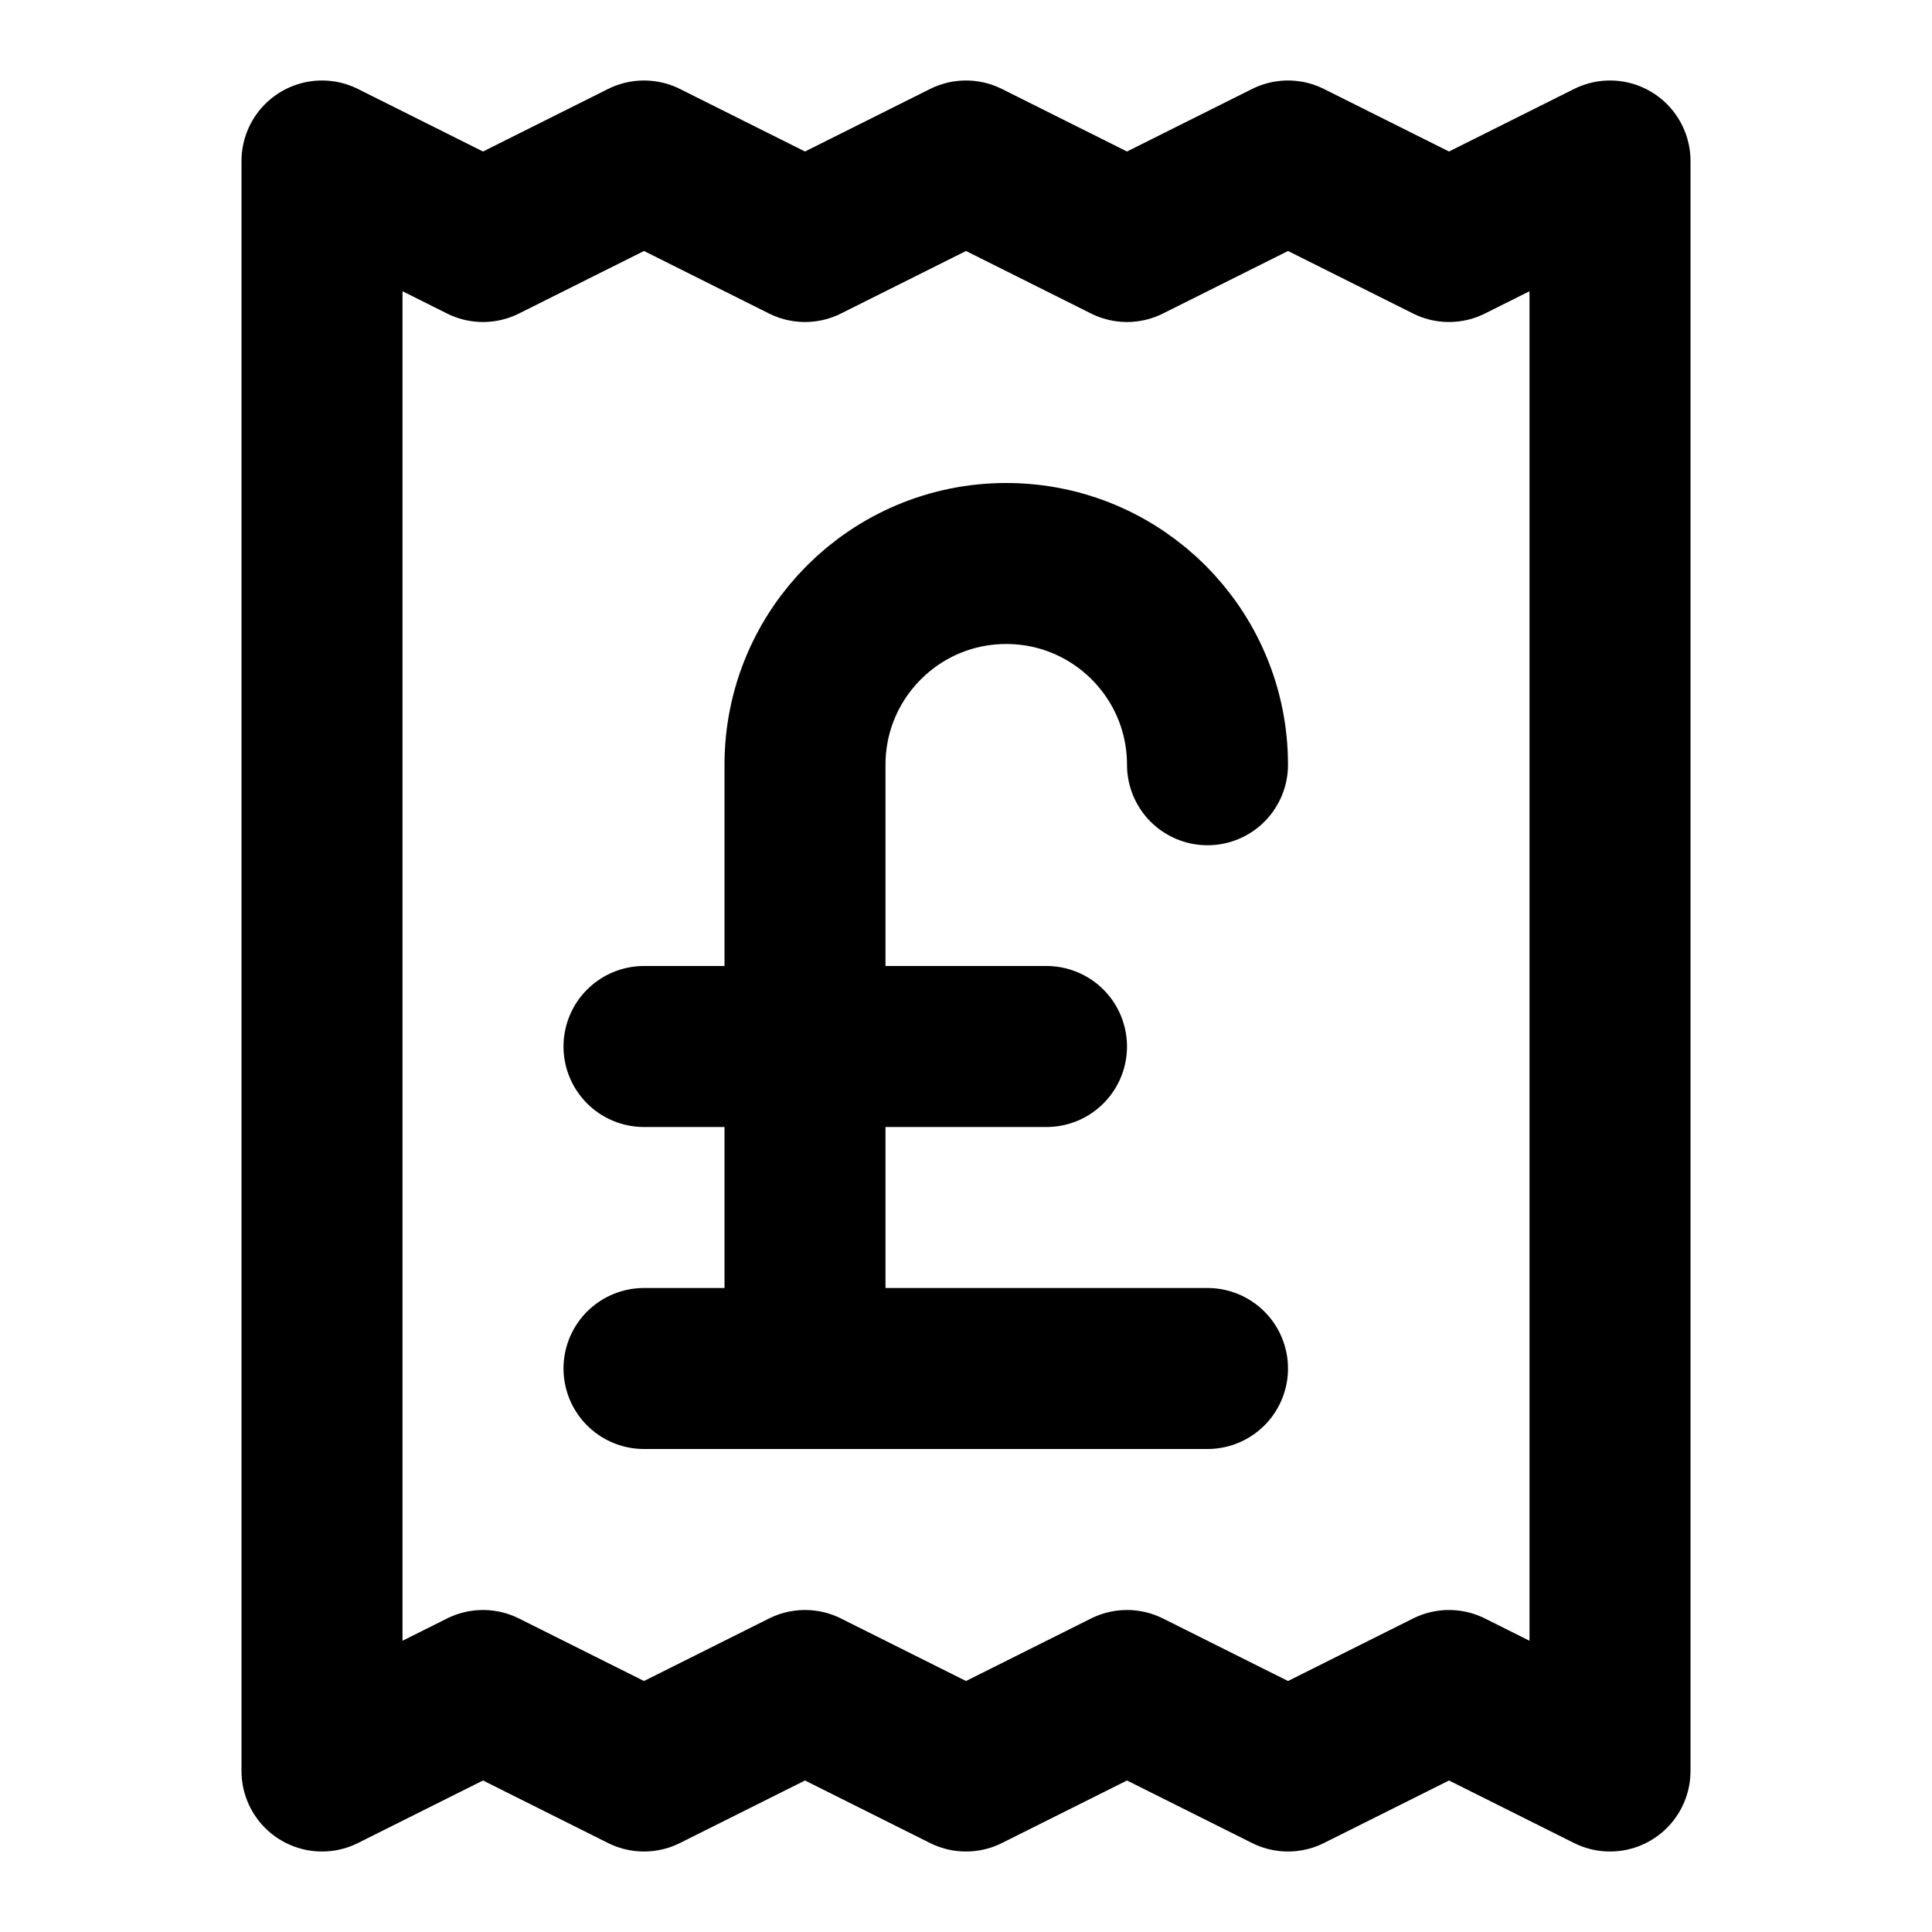
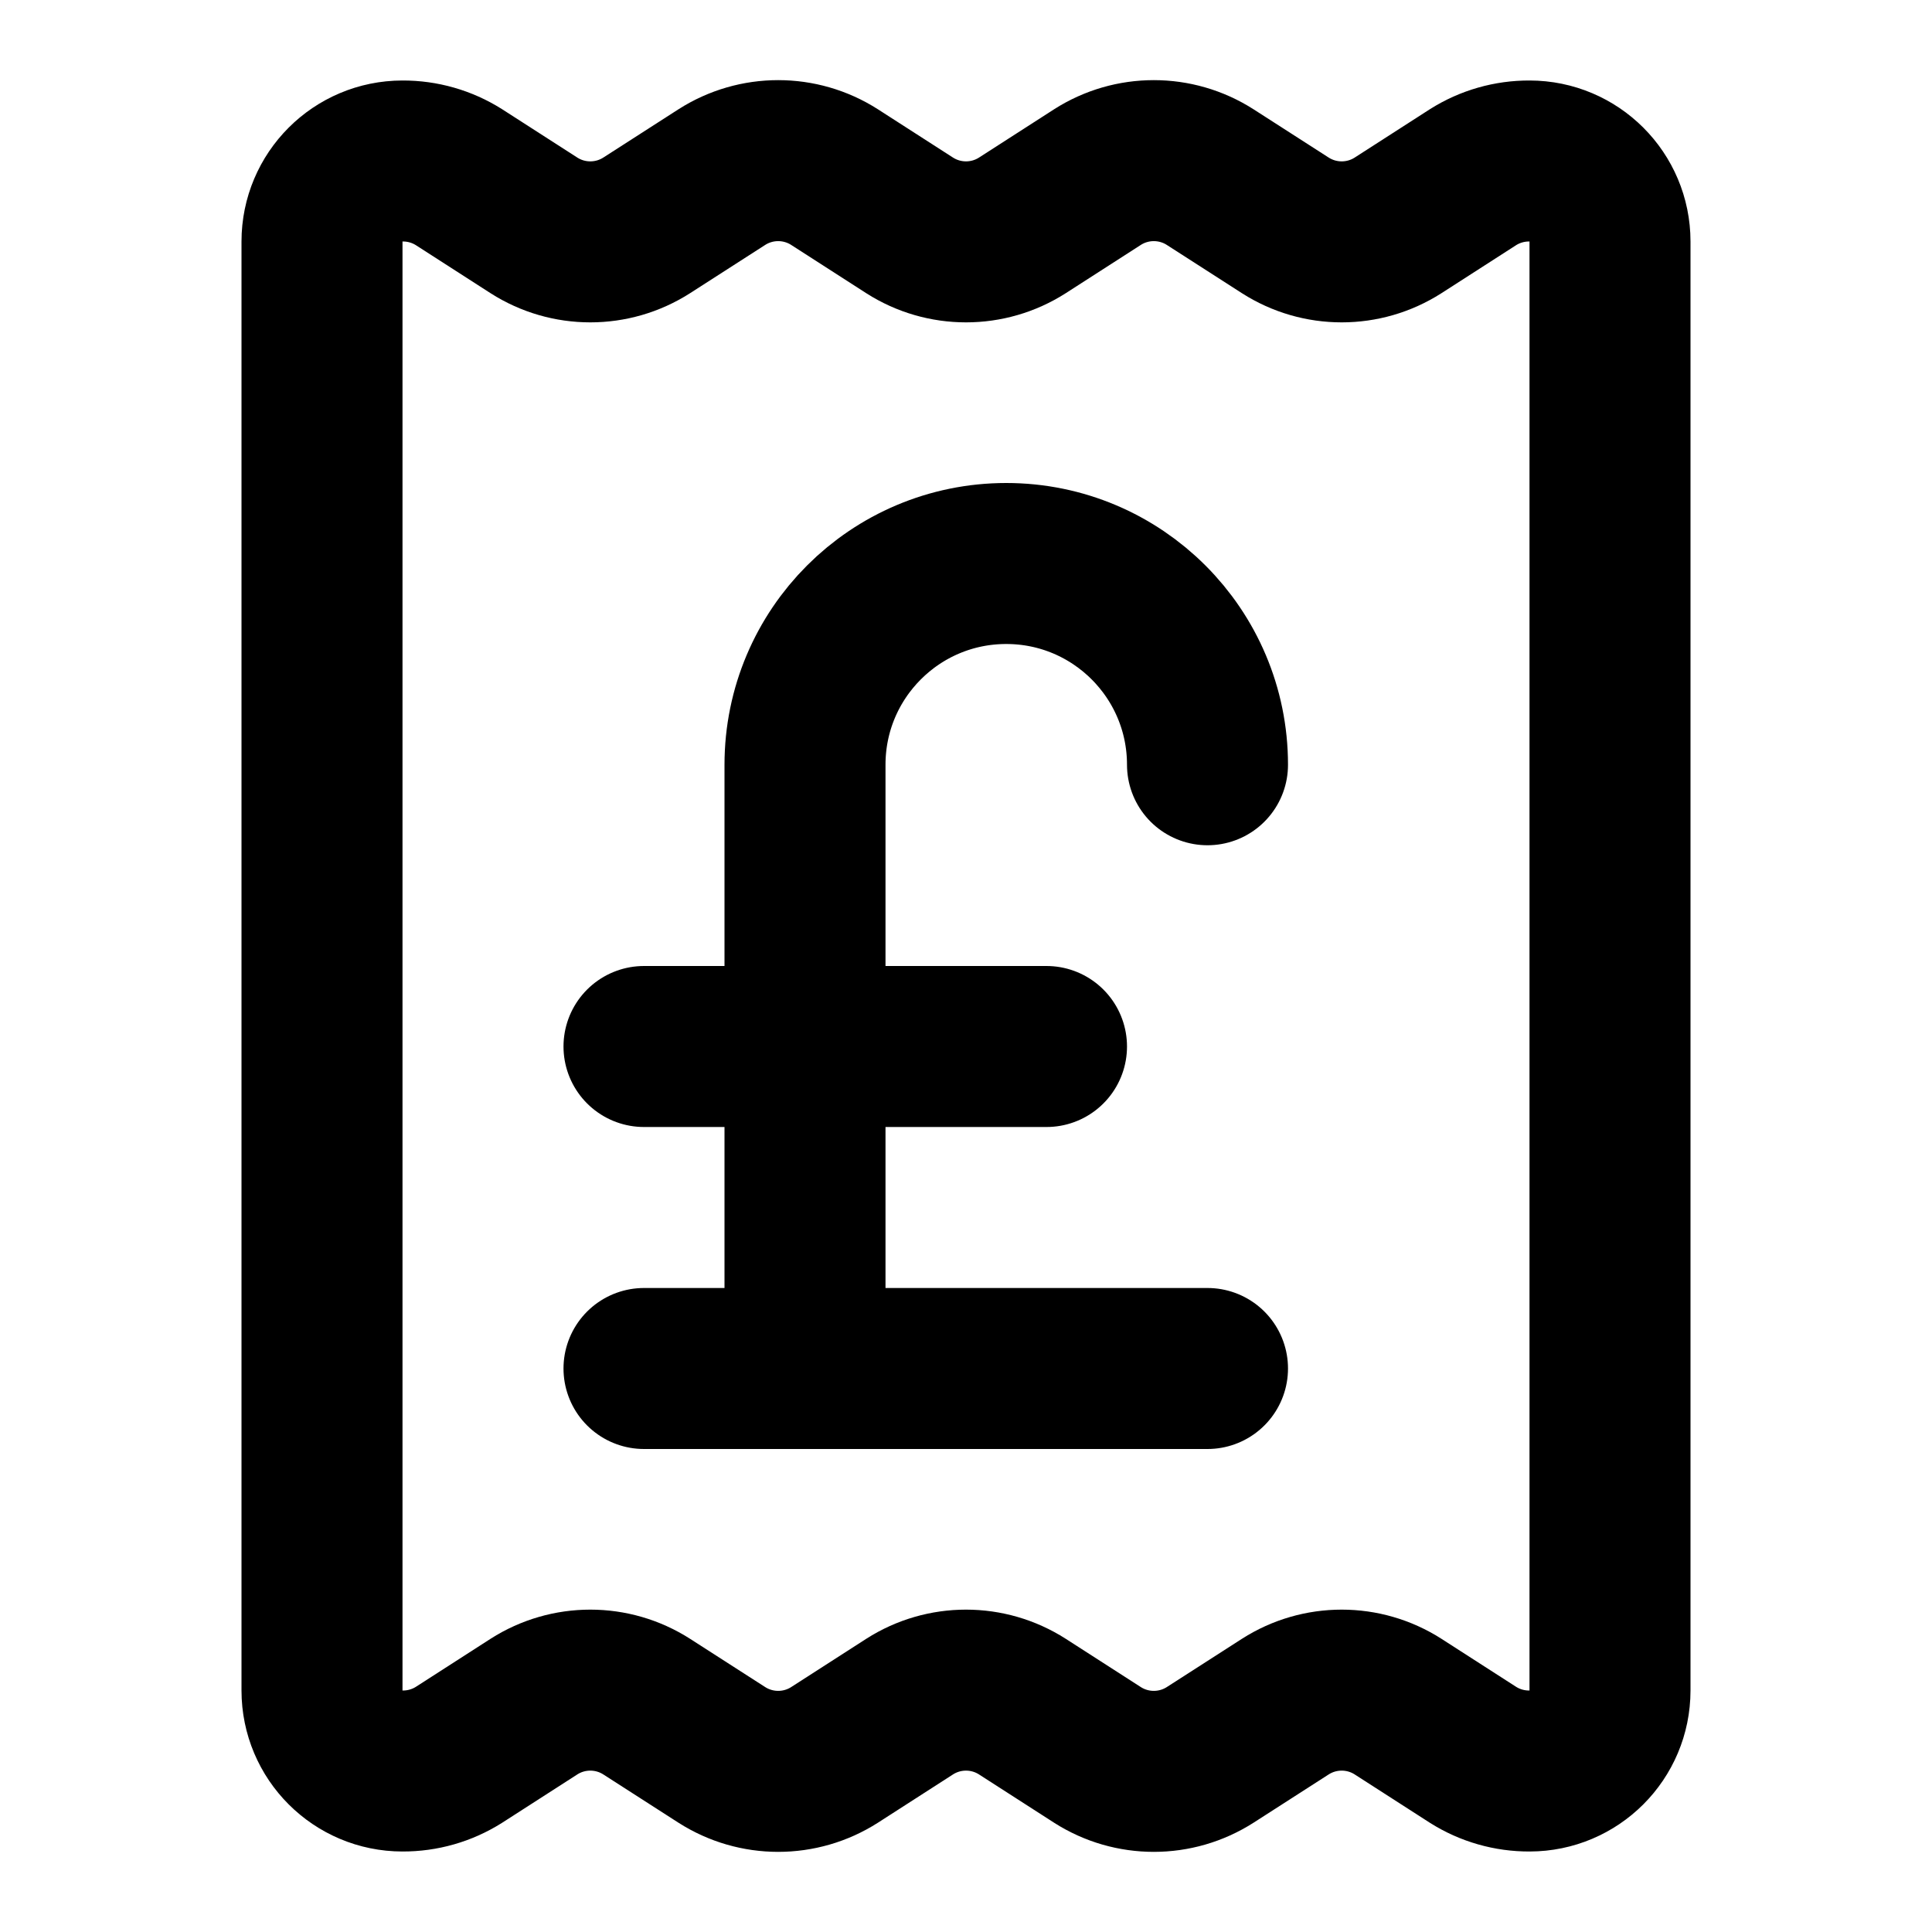
<svg xmlns="http://www.w3.org/2000/svg" viewBox="0 0 24 24" fill="none" stroke="currentColor" stroke-width="2" stroke-linecap="round" stroke-linejoin="round">
-   <path d="M4 2v20l2-1 2 1 2-1 2 1 2-1 2 1 2-1 2 1V2l-2 1-2-1-2 1-2-1-2 1-2-1-2 1Z" />
+   <path d="M10 17V9.5a1 1 0 0 1 5 0" />
+   <path d="M4 3a1 1 0 0 1 1-1 1.3 1.3 0 0 1 .7.2l.933.6a1.3 1.3 0 0 0 1.4 0l.934-.6a1.3 1.3 0 0 1 1.4 0l.933.6a1.3 1.3 0 0 0 1.4 0l.933-.6a1.3 1.3 0 0 1 1.4 0l.934.6a1.3 1.3 0 0 0 1.4 0l.933-.6A1.3 1.3 0 0 1 19 2a1 1 0 0 1 1 1v18a1 1 0 0 1-1 1 1.3 1.3 0 0 1-.7-.2l-.933-.6a1.3 1.3 0 0 0-1.4 0l-.934.6a1.3 1.3 0 0 1-1.4 0l-.933-.6a1.3 1.3 0 0 0-1.4 0l-.933.6a1.3 1.3 0 0 1-1.4 0l-.934-.6a1.3 1.3 0 0 0-1.4 0l-.933.6a1.3 1.3 0 0 1-.7.2 1 1 0 0 1-1-1z" />
  <path d="M8 13h5" />
-   <path d="M10 17V9.5a2.5 2.5 0 0 1 5 0" />
  <path d="M8 17h7" />
</svg>
